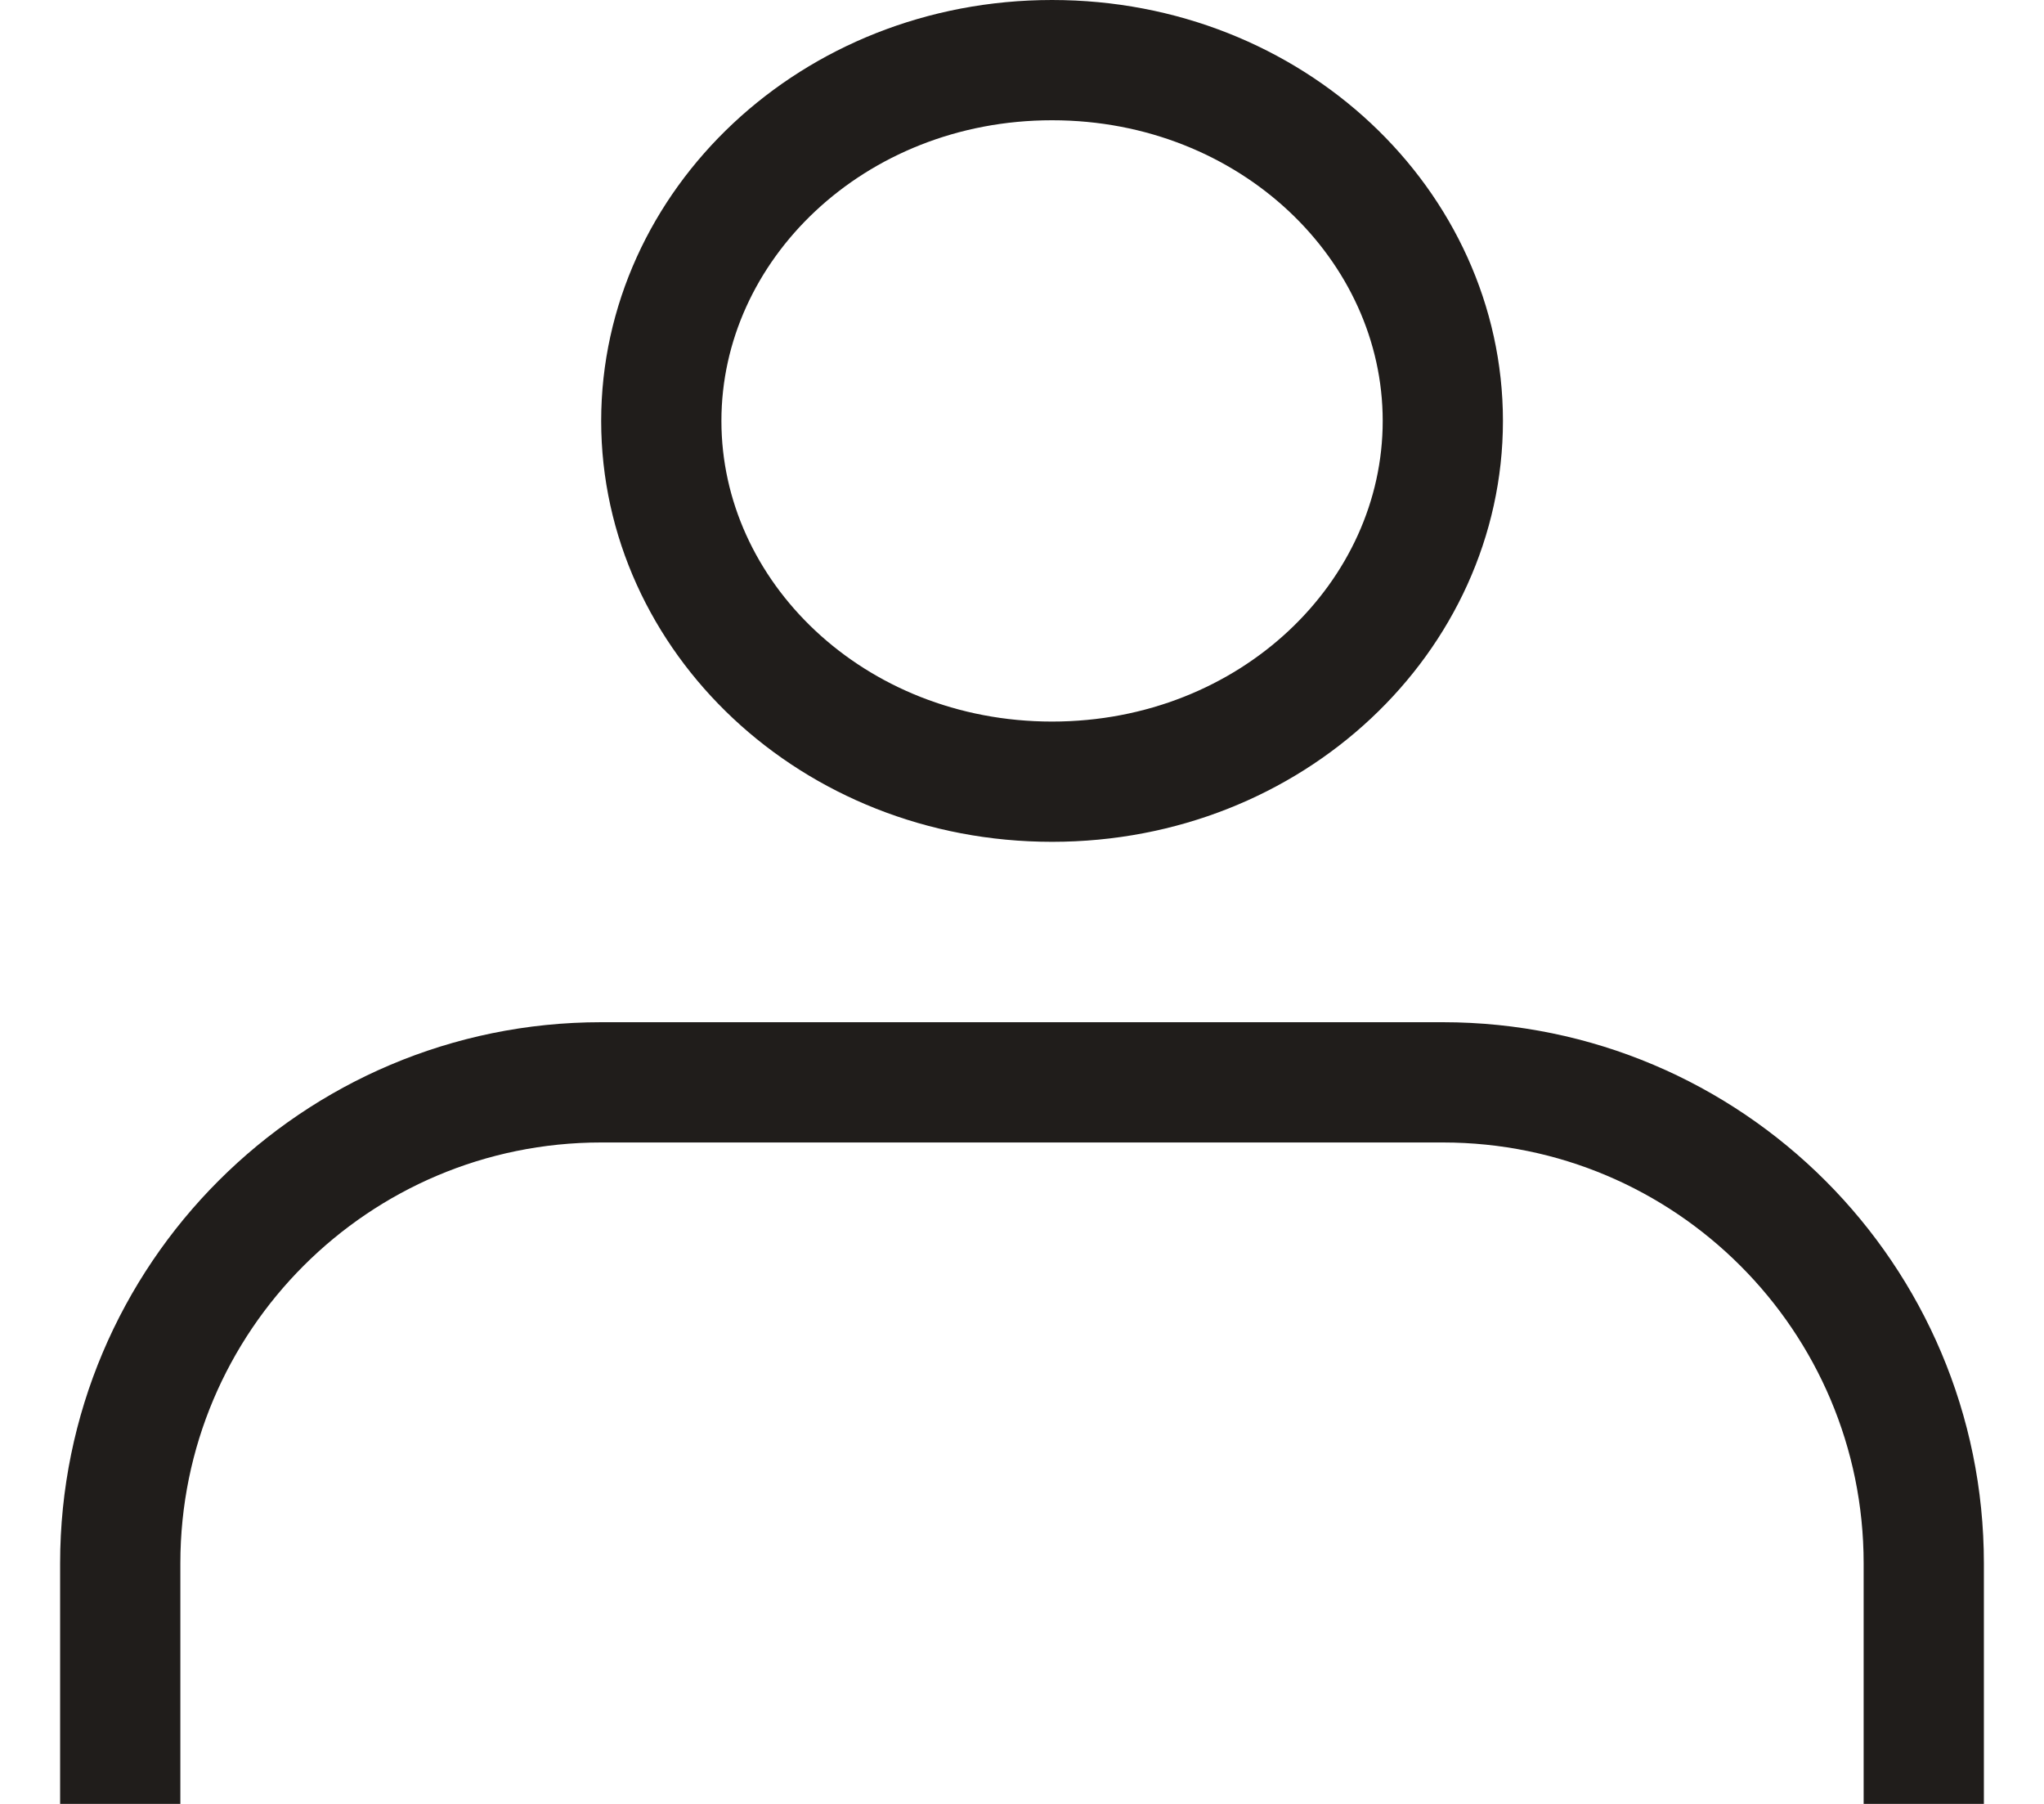
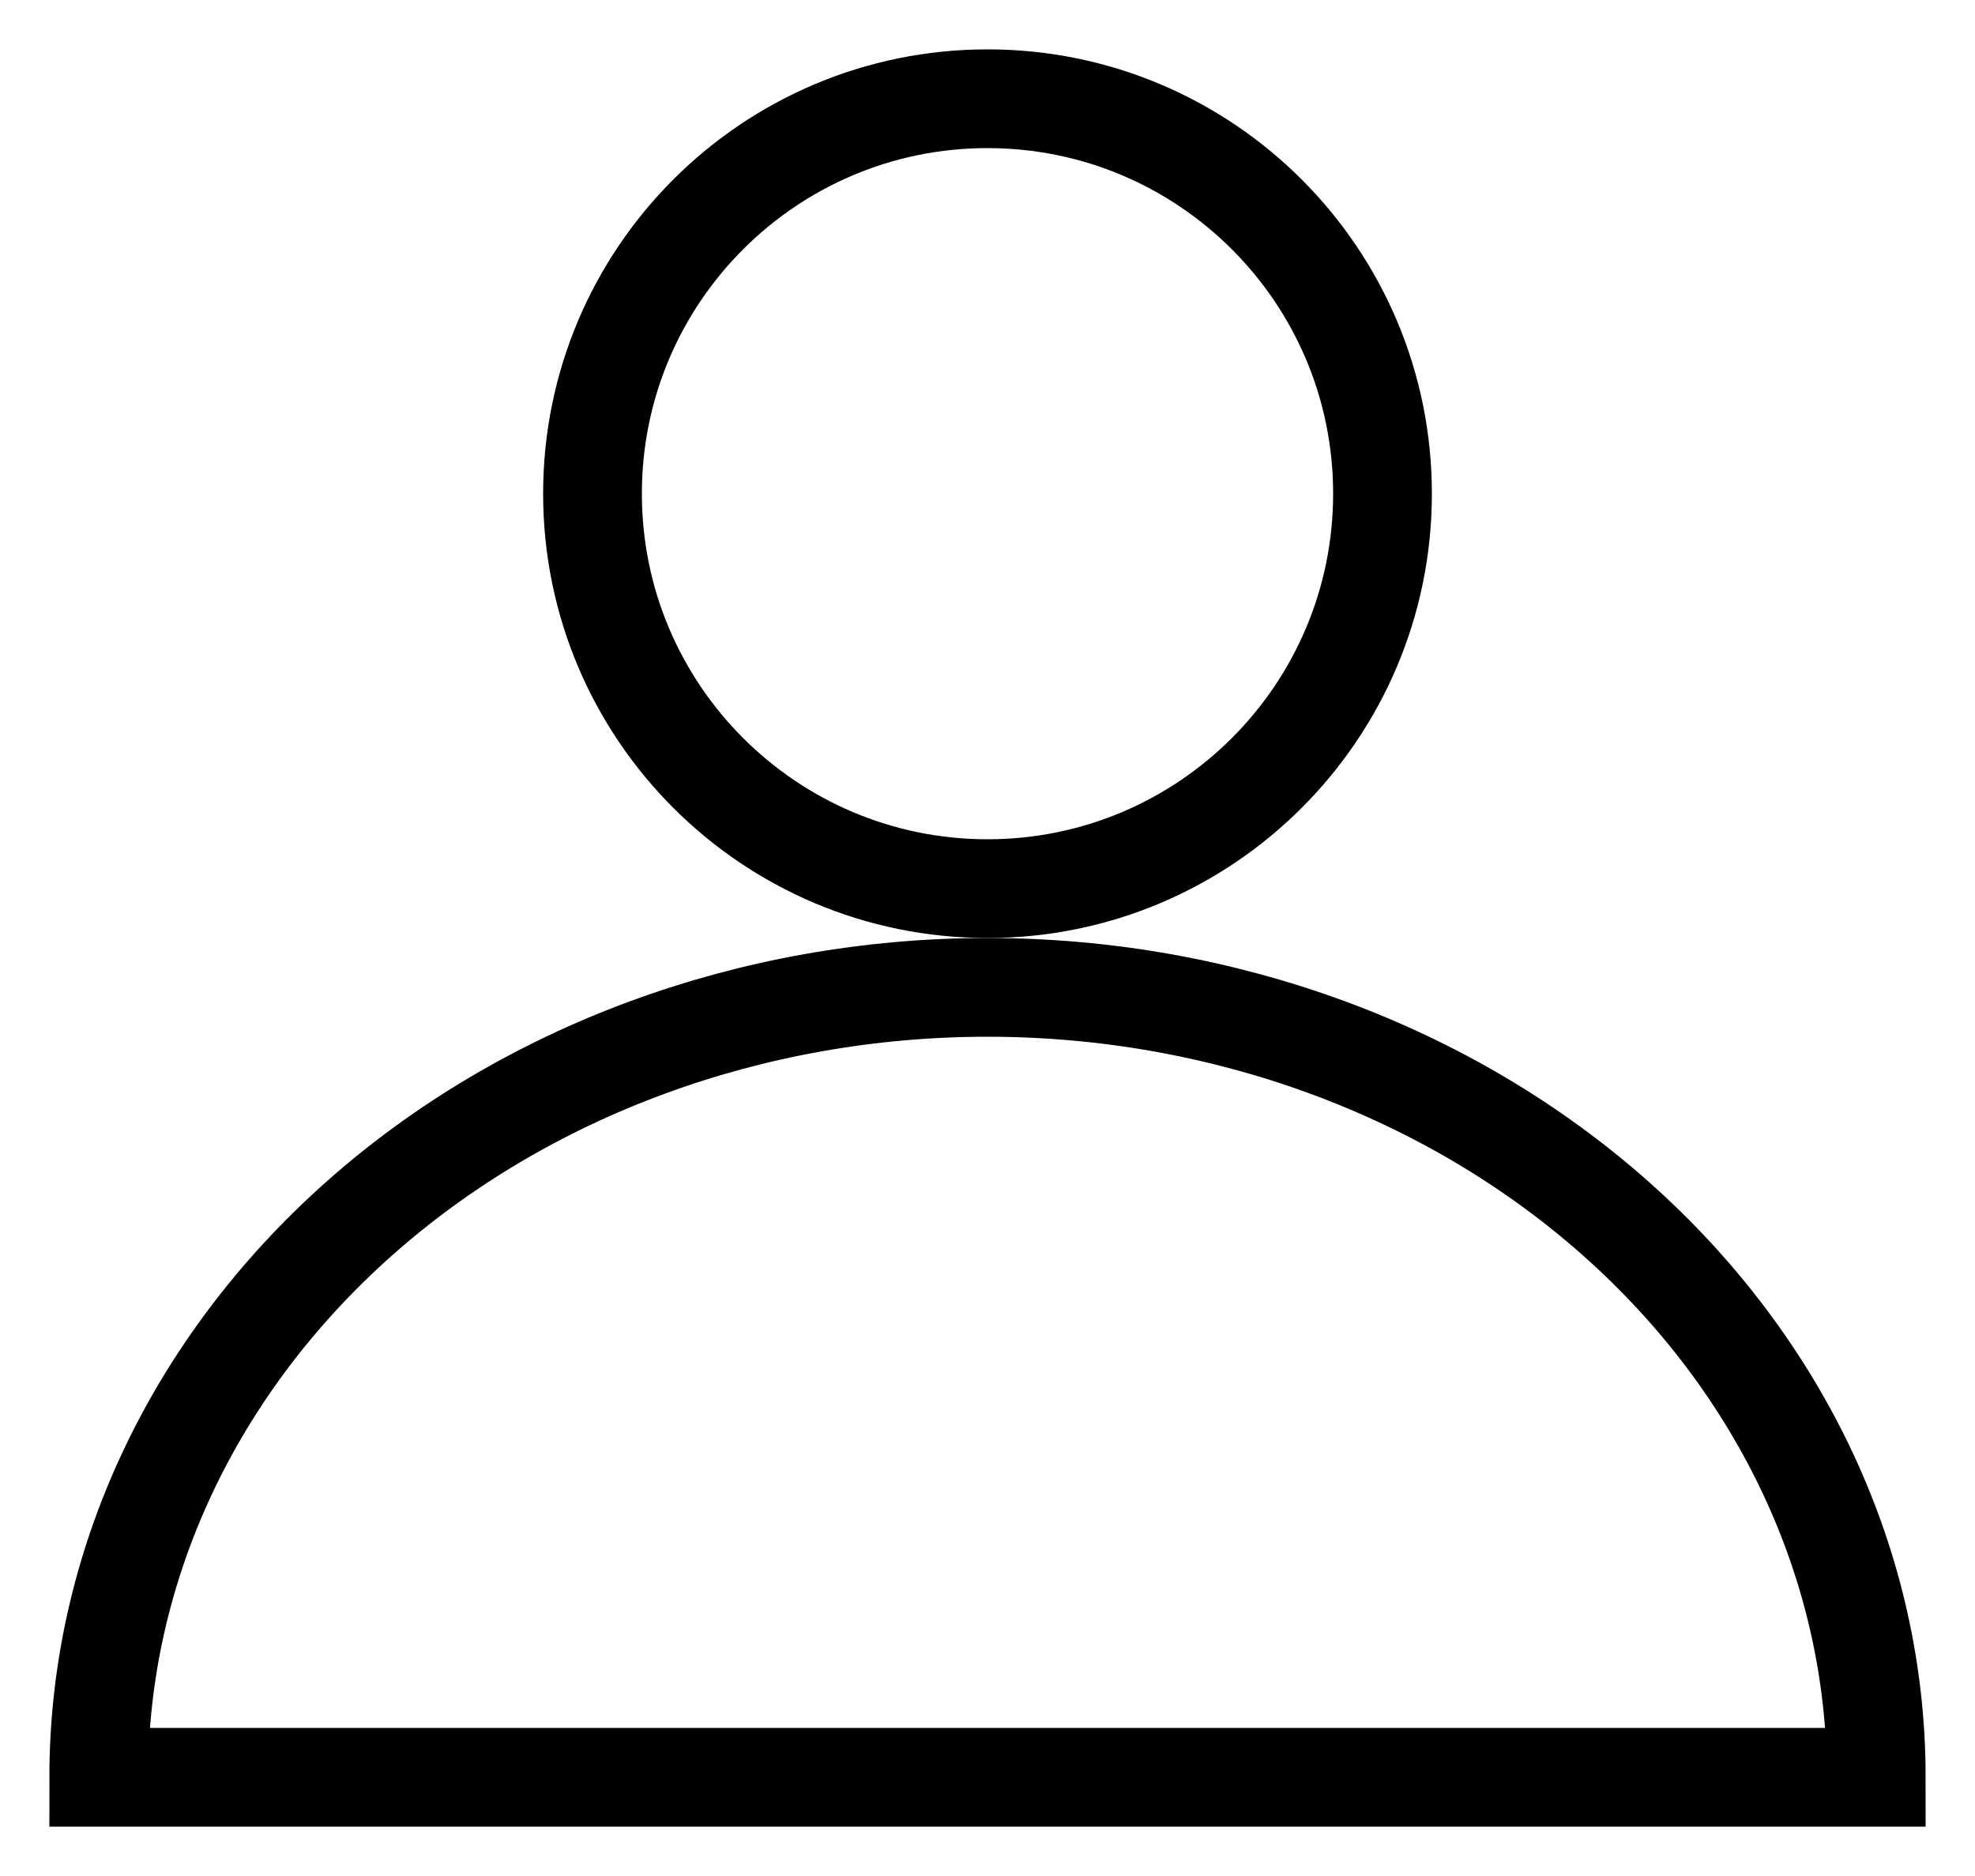
- <svg xmlns="http://www.w3.org/2000/svg" width="17" height="15" viewBox="0 0 17 15" fill="none">
-   <path d="M16 15V13C16 10.791 14.209 9 12 9H5C2.791 9 1 10.791 1 13V15" stroke="#201D1B" />
-   <path d="M12 3.5C12 5.125 10.578 6.5 8.75 6.5C6.922 6.5 5.5 5.125 5.5 3.5C5.5 1.875 6.922 0.5 8.75 0.5C10.578 0.5 12 1.875 12 3.5Z" stroke="#201D1B" />
+ <svg xmlns="http://www.w3.org/2000/svg" width="20" height="19" viewBox="0 0 20 19" fill="none">
+   <path d="M10 9C12.209 9 14 7.209 14 5C14 2.791 12.209 1 10 1C7.791 1 6 2.791 6 5C6 7.209 7.791 9 10 9Z" stroke="black" />
+   <path d="M19 18C19 15.878 18.052 13.843 16.364 12.343C14.676 10.843 12.387 10 10 10C7.613 10 5.324 10.843 3.636 12.343C1.948 13.843 1 15.878 1 18H19Z" stroke="black" />
</svg>
